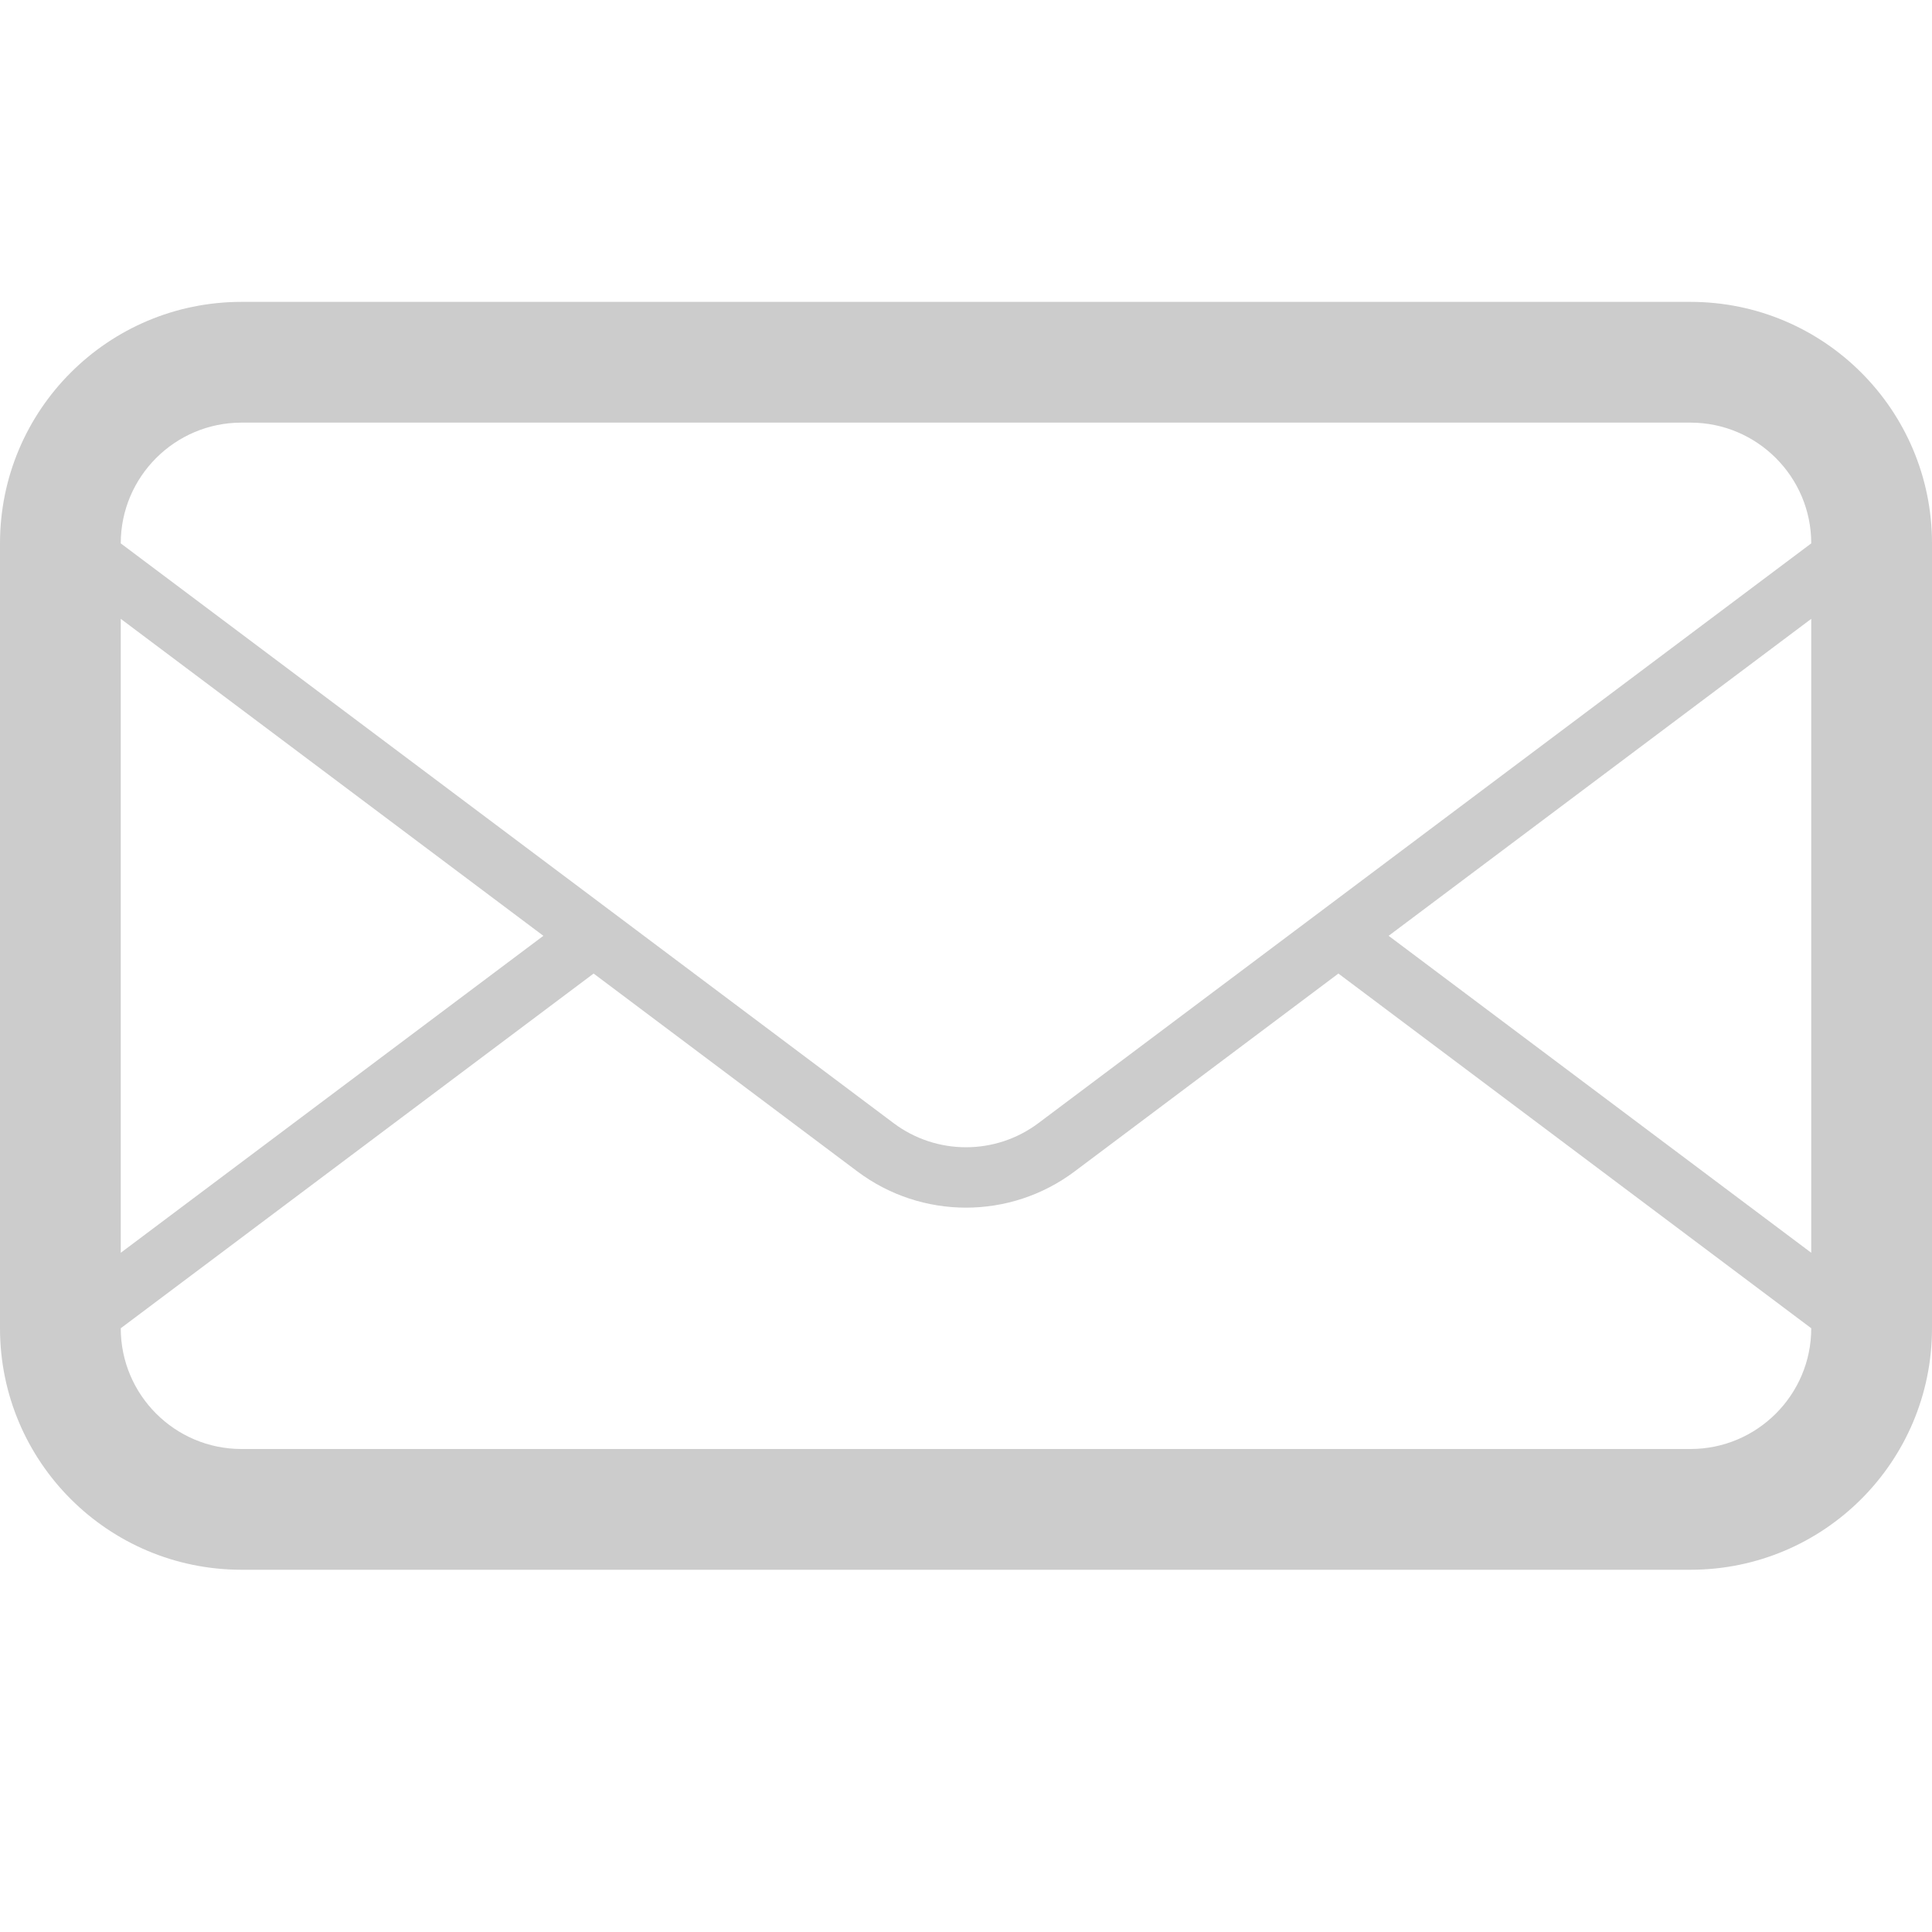
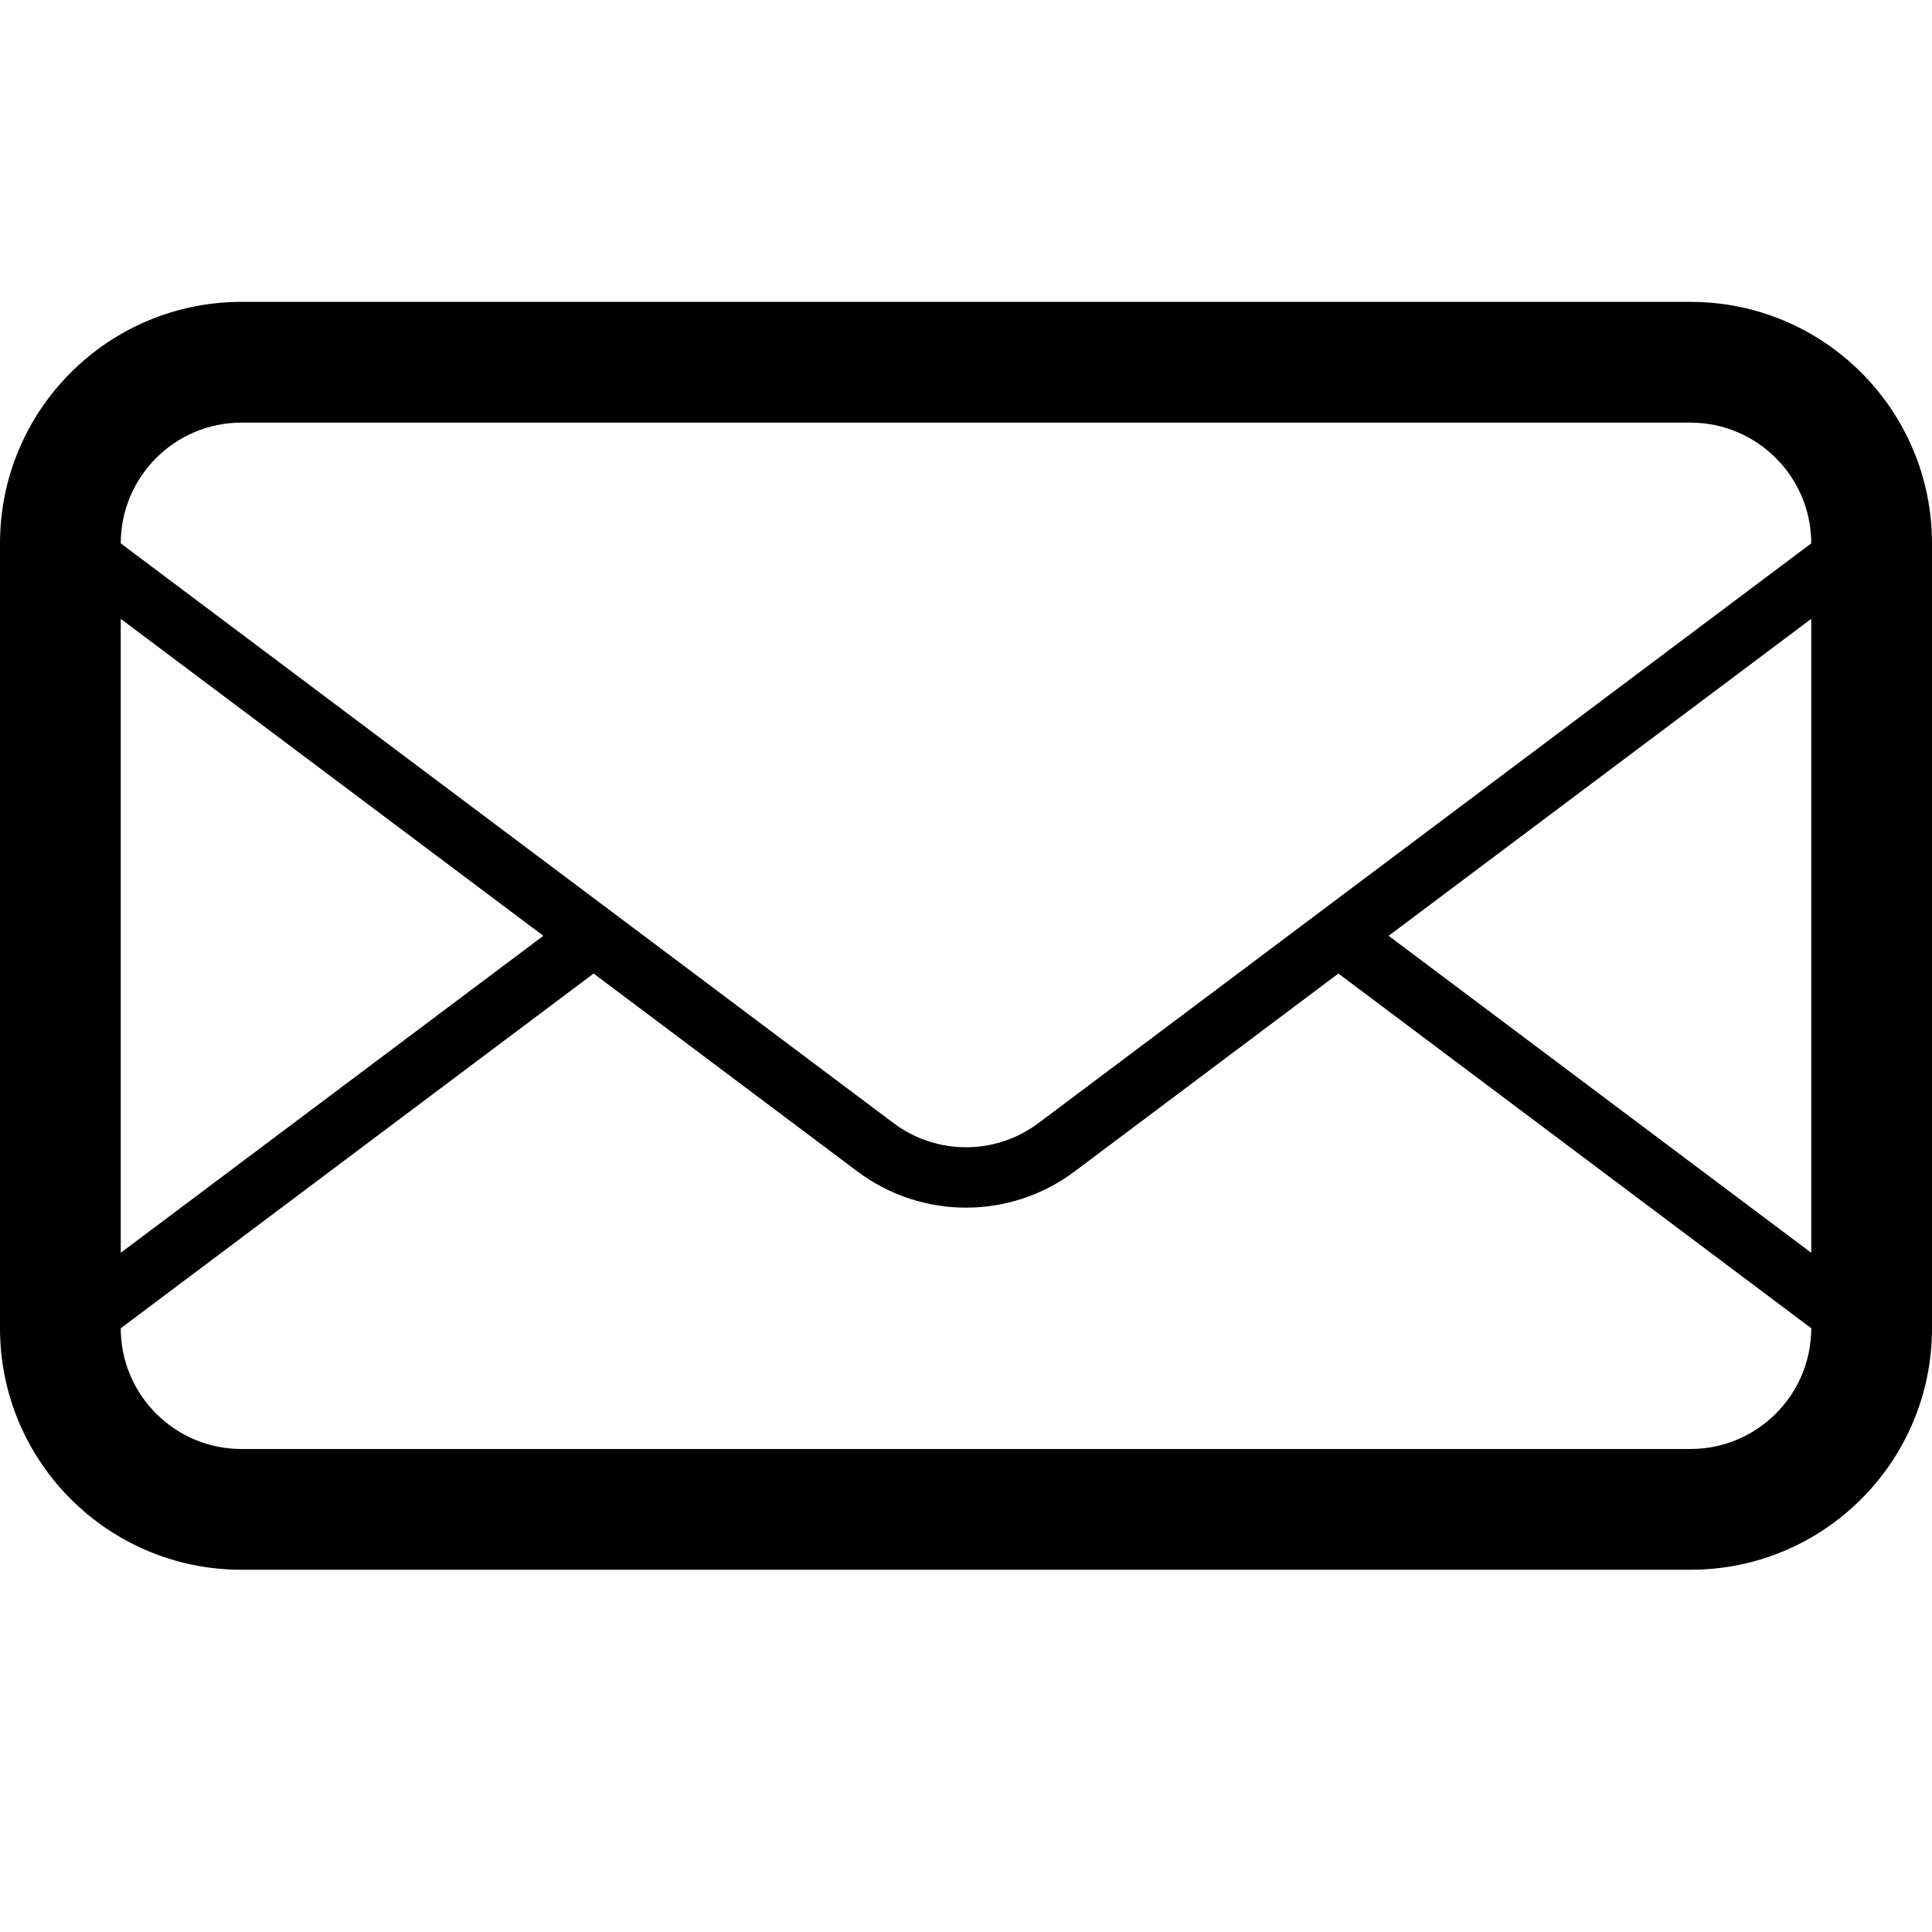
<svg xmlns="http://www.w3.org/2000/svg" width="32" height="32" viewBox="0 0 32 32">
-   <path fill="rgba(0, 0, 0, 0.2)" d="M28 5H4a4 4 0 0 0-4 4v13c0 2.21 1.79 4 4 4h24c2.21 0 4-1.79 4-4V9a4 4 0 0 0-4-4zM2 10.25l7 5.25-7 5.25v-10.5zM30 22c0 1.104-.898 2-2 2H4c-1.103 0-2-.896-2-2l7.832-5.875 4.368 3.277a2.998 2.998 0 0 0 3.6 0l4.368-3.277L30 22zm0-1.25l-7-5.25 7-5.25v10.5zm-12.8-2.148a1.999 1.999 0 0 1-2.4 0L10.665 15.5l-.833-.625L2 9c0-1.103.897-2 2-2h24c1.102 0 2 .897 2 2l-12.8 9.602z" />
+   <path d="M28 5H4a4 4 0 0 0-4 4v13c0 2.21 1.79 4 4 4h24c2.21 0 4-1.79 4-4V9a4 4 0 0 0-4-4zM2 10.25l7 5.25-7 5.25v-10.5zM30 22c0 1.104-.898 2-2 2H4c-1.103 0-2-.896-2-2l7.832-5.875 4.368 3.277a2.998 2.998 0 0 0 3.6 0l4.368-3.277L30 22zm0-1.25l-7-5.25 7-5.25v10.5zm-12.8-2.148a1.999 1.999 0 0 1-2.4 0L10.665 15.5l-.833-.625L2 9c0-1.103.897-2 2-2h24c1.102 0 2 .897 2 2l-12.8 9.602z" />
</svg>
